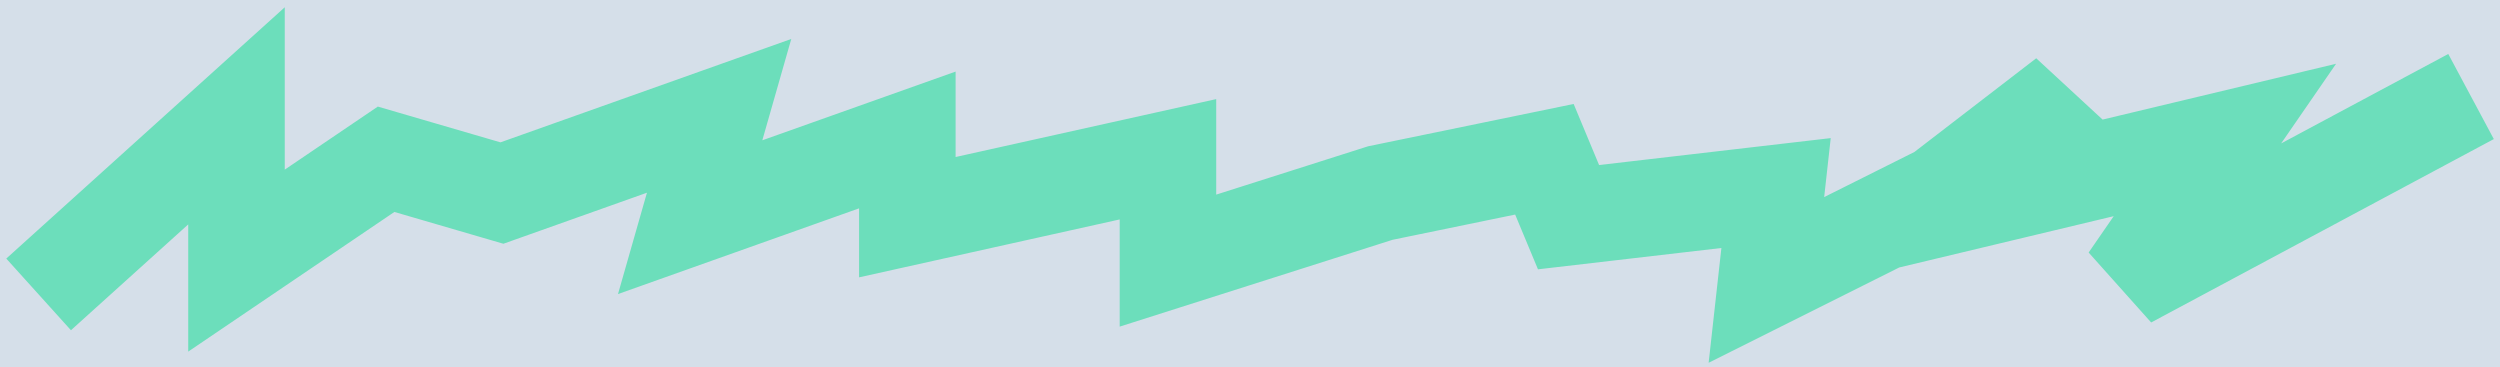
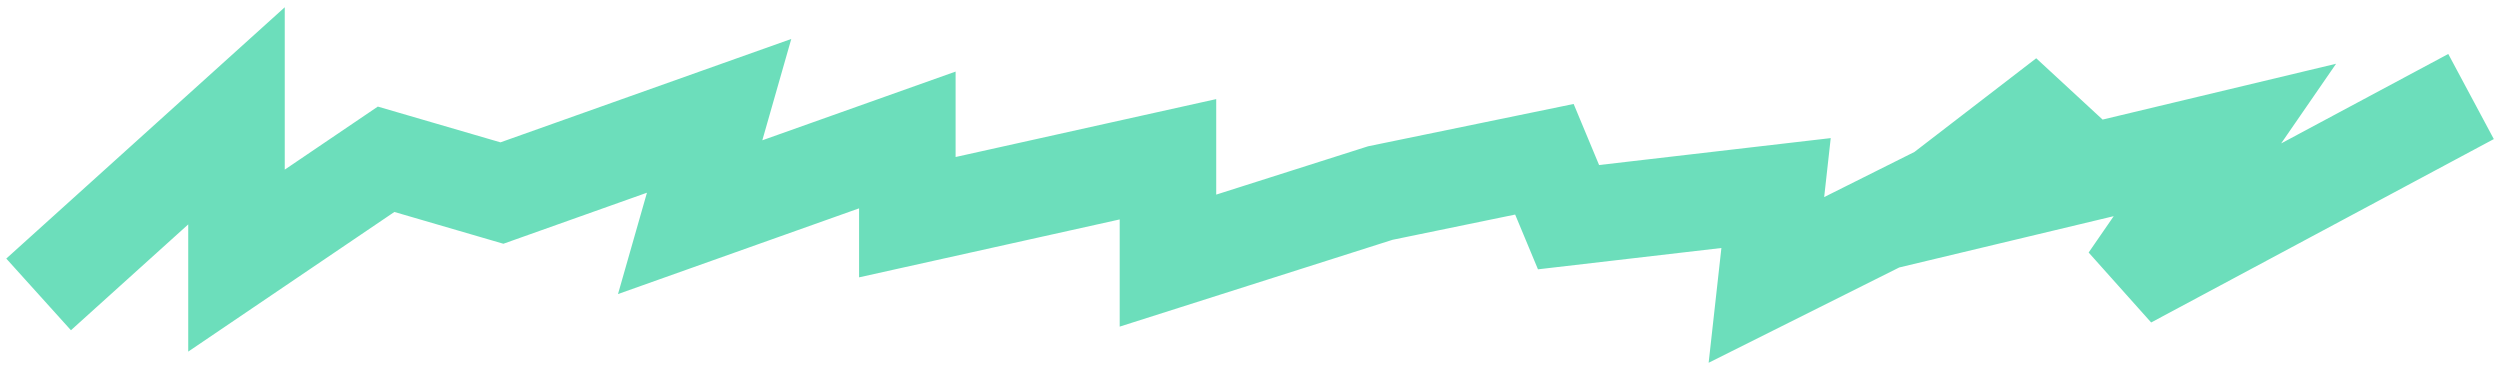
<svg xmlns="http://www.w3.org/2000/svg" width="259" height="38" viewBox="0 0 259 38" fill="none">
-   <rect width="259" height="38" fill="#1E1E1E" />
+   <rect width="259" height="38" fill="transparent" />
  <g id="main page">
-     <rect x="-424" y="-3624" width="1440" height="7020" rx="40" fill="#D5DFE9" />
+     <rect x="-424" y="-3624" width="1440" height="7020" rx="40" fill="transparent" />
    <g id="4">
-       <rect width="1440" height="900" transform="translate(-424 -470)" fill="#D5DFE9" />
+       <rect width="1440" height="900" transform="translate(-424 -470)" fill="transparent" />
      <g id="scroll 1">
-         <path id="Ð£ÑÐ»Ð¾Ð²Ð¸Ñ Ð¿ÑÐ¾ÐºÐ°ÑÐ°" d="M38.99 -47.272L20.302 -7.432C19.64 -6.045 18.936 -4.904 18.19 -4.008C17.443 -3.112 16.632 -2.408 15.758 -1.896C14.904 -1.384 13.976 -1.032 12.974 -0.84C11.992 -0.627 10.936 -0.52 9.806 -0.52C8.27 -0.52 7.15 -0.659 6.446 -0.936C5.742 -1.213 5.39 -1.619 5.39 -2.152V-7.528H7.886C8.355 -7.528 8.835 -7.571 9.326 -7.656C9.816 -7.741 10.296 -7.912 10.766 -8.168C11.256 -8.424 11.726 -8.787 12.174 -9.256C12.622 -9.725 13.038 -10.344 13.422 -11.112L15.246 -14.824L-3.314 -47.272H4.75C5.496 -47.272 6.094 -47.091 6.542 -46.728C6.99 -46.365 7.363 -45.907 7.662 -45.352L16.654 -28.392C17.144 -27.453 17.582 -26.525 17.966 -25.608C18.371 -24.691 18.723 -23.752 19.022 -22.792C19.576 -24.712 20.291 -26.579 21.166 -28.392L29.006 -45.352C29.24 -45.821 29.592 -46.259 30.062 -46.664C30.531 -47.069 31.128 -47.272 31.854 -47.272H38.99ZM60.9 -26.888C60.666 -26.589 60.431 -26.355 60.196 -26.184C59.983 -26.013 59.663 -25.928 59.236 -25.928C58.831 -25.928 58.436 -26.045 58.052 -26.28C57.668 -26.536 57.21 -26.813 56.676 -27.112C56.143 -27.432 55.503 -27.709 54.756 -27.944C54.031 -28.2 53.124 -28.328 52.036 -28.328C50.65 -28.328 49.434 -28.072 48.388 -27.56C47.343 -27.069 46.468 -26.355 45.764 -25.416C45.082 -24.477 44.57 -23.336 44.228 -21.992C43.887 -20.669 43.716 -19.165 43.716 -17.48C43.716 -15.731 43.898 -14.173 44.26 -12.808C44.644 -11.443 45.188 -10.291 45.892 -9.352C46.596 -8.435 47.45 -7.731 48.452 -7.24C49.455 -6.771 50.586 -6.536 51.844 -6.536C53.103 -6.536 54.116 -6.685 54.884 -6.984C55.674 -7.304 56.335 -7.645 56.868 -8.008C57.402 -8.392 57.86 -8.733 58.244 -9.032C58.65 -9.352 59.098 -9.512 59.588 -9.512C60.228 -9.512 60.708 -9.267 61.028 -8.776L63.3 -5.896C62.426 -4.872 61.476 -4.008 60.452 -3.304C59.428 -2.621 58.362 -2.067 57.252 -1.64C56.164 -1.235 55.034 -0.947 53.86 -0.776C52.708 -0.605 51.556 -0.52 50.404 -0.52C48.378 -0.52 46.468 -0.893 44.676 -1.64C42.884 -2.408 41.316 -3.517 39.972 -4.968C38.628 -6.419 37.562 -8.189 36.772 -10.28C36.004 -12.392 35.62 -14.792 35.62 -17.48C35.62 -19.891 35.962 -22.12 36.644 -24.168C37.348 -26.237 38.372 -28.019 39.716 -29.512C41.06 -31.027 42.724 -32.211 44.708 -33.064C46.692 -33.917 48.975 -34.344 51.556 -34.344C54.01 -34.344 56.154 -33.949 57.988 -33.16C59.844 -32.371 61.508 -31.24 62.98 -29.768L60.9 -26.888ZM99.999 -1H92.095V-27.784H84.031C83.775 -23.752 83.381 -20.275 82.847 -17.352C82.314 -14.451 81.674 -11.987 80.927 -9.96C80.202 -7.933 79.381 -6.301 78.463 -5.064C77.567 -3.848 76.607 -2.899 75.583 -2.216C74.559 -1.533 73.503 -1.085 72.415 -0.872C71.327 -0.637 70.229 -0.52 69.119 -0.52C67.946 -0.52 67.082 -0.627 66.527 -0.84C65.994 -1.032 65.727 -1.309 65.727 -1.672V-6.6H67.615C68.319 -6.6 69.023 -6.707 69.727 -6.92C70.431 -7.133 71.114 -7.571 71.775 -8.232C72.437 -8.893 73.066 -9.832 73.663 -11.048C74.261 -12.285 74.805 -13.907 75.295 -15.912C75.807 -17.939 76.255 -20.413 76.639 -23.336C77.023 -26.259 77.322 -29.757 77.535 -33.832H99.999V-1ZM123.593 -34.344C126.025 -34.344 128.233 -33.949 130.217 -33.16C132.223 -32.371 133.929 -31.251 135.337 -29.8C136.767 -28.349 137.865 -26.579 138.633 -24.488C139.401 -22.397 139.785 -20.061 139.785 -17.48C139.785 -14.877 139.401 -12.531 138.633 -10.44C137.865 -8.349 136.767 -6.568 135.337 -5.096C133.929 -3.624 132.223 -2.493 130.217 -1.704C128.233 -0.915 126.025 -0.52 123.593 -0.52C121.14 -0.52 118.911 -0.915 116.905 -1.704C114.9 -2.493 113.183 -3.624 111.753 -5.096C110.345 -6.568 109.247 -8.349 108.457 -10.44C107.689 -12.531 107.305 -14.877 107.305 -17.48C107.305 -20.061 107.689 -22.397 108.457 -24.488C109.247 -26.579 110.345 -28.349 111.753 -29.8C113.183 -31.251 114.9 -32.371 116.905 -33.16C118.911 -33.949 121.14 -34.344 123.593 -34.344ZM123.593 -6.6C126.324 -6.6 128.34 -7.517 129.641 -9.352C130.964 -11.187 131.625 -13.875 131.625 -17.416C131.625 -20.957 130.964 -23.656 129.641 -25.512C128.34 -27.368 126.324 -28.296 123.593 -28.296C120.82 -28.296 118.761 -27.357 117.417 -25.48C116.095 -23.624 115.433 -20.936 115.433 -17.416C115.433 -13.896 116.095 -11.208 117.417 -9.352C118.761 -7.517 120.82 -6.6 123.593 -6.6ZM160.503 -6.408C162.167 -6.408 163.479 -6.813 164.439 -7.624C165.421 -8.435 165.911 -9.544 165.911 -10.952C165.911 -11.549 165.826 -12.104 165.655 -12.616C165.506 -13.149 165.229 -13.608 164.823 -13.992C164.418 -14.376 163.863 -14.675 163.159 -14.888C162.477 -15.101 161.602 -15.208 160.535 -15.208H154.615V-6.408H160.503ZM154.615 -28.68V-20.072H159.799C160.567 -20.072 161.271 -20.179 161.911 -20.392C162.551 -20.627 163.106 -20.947 163.575 -21.352C164.045 -21.779 164.407 -22.269 164.663 -22.824C164.919 -23.4 165.047 -24.029 165.047 -24.712C165.047 -25.203 164.962 -25.683 164.791 -26.152C164.621 -26.643 164.333 -27.069 163.927 -27.432C163.522 -27.816 162.978 -28.115 162.295 -28.328C161.634 -28.563 160.802 -28.68 159.799 -28.68H154.615ZM160.023 -33.832C162.093 -33.832 163.874 -33.629 165.367 -33.224C166.882 -32.819 168.13 -32.264 169.111 -31.56C170.093 -30.856 170.818 -30.013 171.287 -29.032C171.757 -28.072 171.991 -27.027 171.991 -25.896C171.991 -25.192 171.895 -24.456 171.703 -23.688C171.533 -22.941 171.213 -22.216 170.743 -21.512C170.295 -20.808 169.677 -20.168 168.887 -19.592C168.098 -19.016 167.095 -18.568 165.879 -18.248C166.967 -18.013 167.959 -17.683 168.855 -17.256C169.751 -16.851 170.519 -16.328 171.159 -15.688C171.799 -15.069 172.29 -14.333 172.631 -13.48C172.994 -12.648 173.175 -11.709 173.175 -10.664C173.175 -9 172.823 -7.56 172.119 -6.344C171.437 -5.128 170.509 -4.125 169.335 -3.336C168.183 -2.547 166.839 -1.96 165.303 -1.576C163.789 -1.192 162.199 -1 160.535 -1H147.095V-33.832H160.023ZM210.067 -33.832V-1H202.163V-20.168C202.163 -20.659 202.184 -21.192 202.227 -21.768C202.291 -22.365 202.365 -22.963 202.451 -23.56C202.024 -22.579 201.555 -21.715 201.043 -20.968C201 -20.925 200.787 -20.627 200.403 -20.072C200.019 -19.539 199.517 -18.845 198.899 -17.992C198.301 -17.139 197.619 -16.168 196.851 -15.08C196.083 -14.013 195.304 -12.925 194.515 -11.816C192.659 -9.192 190.557 -6.227 188.211 -2.92C187.912 -2.472 187.517 -2.035 187.027 -1.608C186.557 -1.181 186.013 -0.968 185.395 -0.968H180.563V-33.8H188.467V-14.632C188.467 -14.141 188.435 -13.597 188.371 -13C188.328 -12.424 188.264 -11.837 188.179 -11.24C188.648 -12.285 189.117 -13.149 189.587 -13.832C189.608 -13.875 189.811 -14.163 190.195 -14.696C190.579 -15.229 191.069 -15.923 191.667 -16.776C192.285 -17.629 192.979 -18.589 193.747 -19.656C194.515 -20.744 195.293 -21.853 196.083 -22.984C197.939 -25.608 200.051 -28.573 202.419 -31.88C202.717 -32.349 203.112 -32.787 203.603 -33.192C204.093 -33.619 204.648 -33.832 205.267 -33.832H210.067ZM236.275 -19.048V-28.68H231.987C230.985 -28.68 230.153 -28.531 229.491 -28.232C228.83 -27.955 228.286 -27.581 227.859 -27.112C227.454 -26.664 227.166 -26.152 226.995 -25.576C226.825 -25 226.739 -24.435 226.739 -23.88C226.739 -22.365 227.241 -21.181 228.243 -20.328C229.267 -19.475 230.633 -19.048 232.339 -19.048H236.275ZM243.795 -33.832V-1H236.275V-14.184H234.899C234.259 -14.184 233.726 -14.12 233.299 -13.992C232.894 -13.885 232.542 -13.725 232.243 -13.512C231.966 -13.32 231.721 -13.075 231.507 -12.776C231.315 -12.477 231.113 -12.147 230.899 -11.784L225.651 -3.72C225.395 -3.272 225.118 -2.877 224.819 -2.536C224.542 -2.195 224.211 -1.907 223.827 -1.672C223.465 -1.459 223.027 -1.288 222.515 -1.16C222.025 -1.053 221.427 -1 220.723 -1H215.251L223.539 -12.584C223.987 -13.395 224.51 -14.045 225.107 -14.536C225.705 -15.027 226.409 -15.421 227.219 -15.72C225.683 -15.997 224.371 -16.424 223.283 -17C222.217 -17.597 221.353 -18.28 220.691 -19.048C220.03 -19.837 219.55 -20.68 219.251 -21.576C218.953 -22.472 218.803 -23.357 218.803 -24.232C218.803 -25.448 219.038 -26.632 219.507 -27.784C219.998 -28.936 220.766 -29.96 221.811 -30.856C222.857 -31.752 224.201 -32.467 225.843 -33C227.486 -33.555 229.459 -33.832 231.763 -33.832H243.795ZM298.386 -1H290.482V-27.976H277.682V-1H269.778V-33.832H298.386V-1ZM315.399 -9.512C316.295 -8.424 317.266 -7.656 318.311 -7.208C319.378 -6.76 320.53 -6.536 321.767 -6.536C322.962 -6.536 324.039 -6.76 324.999 -7.208C325.959 -7.656 326.77 -8.339 327.431 -9.256C328.114 -10.173 328.637 -11.325 328.999 -12.712C329.362 -14.12 329.543 -15.773 329.543 -17.672C329.543 -19.592 329.383 -21.213 329.063 -22.536C328.765 -23.88 328.327 -24.968 327.751 -25.8C327.175 -26.632 326.471 -27.24 325.639 -27.624C324.829 -28.008 323.901 -28.2 322.855 -28.2C321.213 -28.2 319.815 -27.848 318.663 -27.144C317.511 -26.461 316.423 -25.491 315.399 -24.232V-9.512ZM314.983 -29.352C316.327 -30.867 317.853 -32.093 319.559 -33.032C321.266 -33.971 323.271 -34.44 325.575 -34.44C327.367 -34.44 328.999 -34.067 330.471 -33.32C331.965 -32.573 333.245 -31.485 334.311 -30.056C335.399 -28.648 336.231 -26.899 336.807 -24.808C337.405 -22.739 337.703 -20.36 337.703 -17.672C337.703 -15.219 337.373 -12.947 336.711 -10.856C336.05 -8.765 335.101 -6.952 333.863 -5.416C332.647 -3.88 331.165 -2.675 329.415 -1.8C327.687 -0.947 325.746 -0.52 323.591 -0.52C321.757 -0.52 320.189 -0.797 318.887 -1.352C317.586 -1.928 316.423 -2.717 315.399 -3.72V9.72H307.495V-33.832H312.327C313.351 -33.832 314.023 -33.352 314.343 -32.392L314.983 -29.352ZM359.616 -34.344C362.048 -34.344 364.256 -33.949 366.24 -33.16C368.245 -32.371 369.952 -31.251 371.36 -29.8C372.789 -28.349 373.888 -26.579 374.656 -24.488C375.424 -22.397 375.808 -20.061 375.808 -17.48C375.808 -14.877 375.424 -12.531 374.656 -10.44C373.888 -8.349 372.789 -6.568 371.36 -5.096C369.952 -3.624 368.245 -2.493 366.24 -1.704C364.256 -0.915 362.048 -0.52 359.616 -0.52C357.162 -0.52 354.933 -0.915 352.928 -1.704C350.922 -2.493 349.205 -3.624 347.776 -5.096C346.368 -6.568 345.269 -8.349 344.48 -10.44C343.712 -12.531 343.328 -14.877 343.328 -17.48C343.328 -20.061 343.712 -22.397 344.48 -24.488C345.269 -26.579 346.368 -28.349 347.776 -29.8C349.205 -31.251 350.922 -32.371 352.928 -33.16C354.933 -33.949 357.162 -34.344 359.616 -34.344ZM359.616 -6.6C362.346 -6.6 364.362 -7.517 365.664 -9.352C366.986 -11.187 367.648 -13.875 367.648 -17.416C367.648 -20.957 366.986 -23.656 365.664 -25.512C364.362 -27.368 362.346 -28.296 359.616 -28.296C356.842 -28.296 354.784 -27.357 353.44 -25.48C352.117 -23.624 351.456 -20.936 351.456 -17.416C351.456 -13.896 352.117 -11.208 353.44 -9.352C354.784 -7.517 356.842 -6.6 359.616 -6.6ZM402.734 -31.752C403.118 -32.371 403.64 -32.872 404.302 -33.256C404.963 -33.64 405.667 -33.832 406.414 -33.832H412.622L404.974 -21.64C404.44 -20.787 403.896 -20.093 403.342 -19.56C402.787 -19.048 402.115 -18.643 401.326 -18.344C402.392 -18.024 403.267 -17.544 403.95 -16.904C404.632 -16.285 405.251 -15.496 405.806 -14.536L413.486 -1H408.014C406.627 -1 405.55 -1.235 404.782 -1.704C404.014 -2.173 403.363 -2.845 402.83 -3.72L397.998 -12.808C397.571 -13.597 397.016 -14.184 396.334 -14.568C395.672 -14.952 394.894 -15.144 393.998 -15.144H391.022V-1H383.118V-33.832H391.022V-20.296H393.582C394.478 -20.296 395.192 -20.456 395.726 -20.776C396.28 -21.117 396.75 -21.629 397.134 -22.312L402.734 -31.752ZM436.492 -15.016C434.209 -14.909 432.289 -14.707 430.732 -14.408C429.174 -14.131 427.926 -13.768 426.988 -13.32C426.049 -12.872 425.377 -12.349 424.972 -11.752C424.566 -11.155 424.364 -10.504 424.364 -9.8C424.364 -8.413 424.769 -7.421 425.58 -6.824C426.412 -6.227 427.489 -5.928 428.812 -5.928C430.433 -5.928 431.83 -6.216 433.004 -6.792C434.198 -7.389 435.361 -8.285 436.492 -9.48V-15.016ZM418.38 -29.256C422.156 -32.712 426.7 -34.44 432.012 -34.44C433.932 -34.44 435.649 -34.12 437.164 -33.48C438.678 -32.861 439.958 -31.987 441.004 -30.856C442.049 -29.747 442.838 -28.413 443.372 -26.856C443.926 -25.299 444.204 -23.592 444.204 -21.736V-1H440.62C439.873 -1 439.297 -1.107 438.892 -1.32C438.486 -1.555 438.166 -2.013 437.932 -2.696L437.228 -5.064C436.396 -4.317 435.585 -3.656 434.796 -3.08C434.006 -2.525 433.185 -2.056 432.332 -1.672C431.478 -1.288 430.561 -1 429.58 -0.808C428.62 -0.595 427.553 -0.488 426.38 -0.488C424.993 -0.488 423.713 -0.669 422.54 -1.032C421.366 -1.416 420.353 -1.981 419.5 -2.728C418.646 -3.475 417.985 -4.403 417.516 -5.512C417.046 -6.621 416.812 -7.912 416.812 -9.384C416.812 -10.216 416.95 -11.037 417.228 -11.848C417.505 -12.68 417.953 -13.469 418.572 -14.216C419.212 -14.963 420.033 -15.667 421.036 -16.328C422.038 -16.989 423.265 -17.565 424.716 -18.056C426.188 -18.547 427.894 -18.941 429.836 -19.24C431.777 -19.56 433.996 -19.752 436.492 -19.816V-21.736C436.492 -23.933 436.022 -25.555 435.084 -26.6C434.145 -27.667 432.79 -28.2 431.02 -28.2C429.74 -28.2 428.673 -28.051 427.82 -27.752C426.988 -27.453 426.252 -27.112 425.612 -26.728C424.972 -26.365 424.385 -26.035 423.852 -25.736C423.34 -25.437 422.764 -25.288 422.124 -25.288C421.569 -25.288 421.1 -25.427 420.716 -25.704C420.332 -26.003 420.022 -26.344 419.788 -26.728L418.38 -29.256ZM480.525 -27.976H468.813V-1H460.909V-27.976H449.229V-33.832H480.525V-27.976ZM503.614 -15.016C501.332 -14.909 499.412 -14.707 497.854 -14.408C496.297 -14.131 495.049 -13.768 494.11 -13.32C493.172 -12.872 492.5 -12.349 492.094 -11.752C491.689 -11.155 491.486 -10.504 491.486 -9.8C491.486 -8.413 491.892 -7.421 492.702 -6.824C493.534 -6.227 494.612 -5.928 495.934 -5.928C497.556 -5.928 498.953 -6.216 500.126 -6.792C501.321 -7.389 502.484 -8.285 503.614 -9.48V-15.016ZM485.502 -29.256C489.278 -32.712 493.822 -34.44 499.134 -34.44C501.054 -34.44 502.772 -34.12 504.286 -33.48C505.801 -32.861 507.081 -31.987 508.126 -30.856C509.172 -29.747 509.961 -28.413 510.494 -26.856C511.049 -25.299 511.326 -23.592 511.326 -21.736V-1H507.742C506.996 -1 506.42 -1.107 506.014 -1.32C505.609 -1.555 505.289 -2.013 505.054 -2.696L504.35 -5.064C503.518 -4.317 502.708 -3.656 501.918 -3.08C501.129 -2.525 500.308 -2.056 499.454 -1.672C498.601 -1.288 497.684 -1 496.702 -0.808C495.742 -0.595 494.676 -0.488 493.502 -0.488C492.116 -0.488 490.836 -0.669 489.662 -1.032C488.489 -1.416 487.476 -1.981 486.622 -2.728C485.769 -3.475 485.108 -4.403 484.638 -5.512C484.169 -6.621 483.934 -7.912 483.934 -9.384C483.934 -10.216 484.073 -11.037 484.35 -11.848C484.628 -12.68 485.076 -13.469 485.694 -14.216C486.334 -14.963 487.156 -15.667 488.158 -16.328C489.161 -16.989 490.388 -17.565 491.838 -18.056C493.31 -18.547 495.017 -18.941 496.958 -19.24C498.9 -19.56 501.118 -19.752 503.614 -19.816V-21.736C503.614 -23.933 503.145 -25.555 502.206 -26.6C501.268 -27.667 499.913 -28.2 498.142 -28.2C496.862 -28.2 495.796 -28.051 494.942 -27.752C494.11 -27.453 493.374 -27.112 492.734 -26.728C492.094 -26.365 491.508 -26.035 490.974 -25.736C490.462 -25.437 489.886 -25.288 489.246 -25.288C488.692 -25.288 488.222 -25.427 487.838 -25.704C487.454 -26.003 487.145 -26.344 486.91 -26.728L485.502 -29.256Z" fill="#0B0D0F" />
+         <path id="Ð£ÑÐ»Ð¾Ð²Ð¸Ñ Ð¿Ñ€Ð¾ÐºÐ°Ñ‚Ð°" d="M38.99 -47.272L20.302 -7.432C19.64 -6.045 18.936 -4.904 18.19 -4.008C17.443 -3.112 16.632 -2.408 15.758 -1.896C14.904 -1.384 13.976 -1.032 12.974 -0.84C11.992 -0.627 10.936 -0.52 9.806 -0.52C8.27 -0.52 7.15 -0.659 6.446 -0.936C5.742 -1.213 5.39 -1.619 5.39 -2.152V-7.528H7.886C8.355 -7.528 8.835 -7.571 9.326 -7.656C9.816 -7.741 10.296 -7.912 10.766 -8.168C11.256 -8.424 11.726 -8.787 12.174 -9.256C12.622 -9.725 13.038 -10.344 13.422 -11.112L15.246 -14.824L-3.314 -47.272H4.75C5.496 -47.272 6.094 -47.091 6.542 -46.728C6.99 -46.365 7.363 -45.907 7.662 -45.352L16.654 -28.392C17.144 -27.453 17.582 -26.525 17.966 -25.608C18.371 -24.691 18.723 -23.752 19.022 -22.792C19.576 -24.712 20.291 -26.579 21.166 -28.392L29.006 -45.352C29.24 -45.821 29.592 -46.259 30.062 -46.664C30.531 -47.069 31.128 -47.272 31.854 -47.272H38.99ZM60.9 -26.888C60.666 -26.589 60.431 -26.355 60.196 -26.184C59.983 -26.013 59.663 -25.928 59.236 -25.928C58.831 -25.928 58.436 -26.045 58.052 -26.28C57.668 -26.536 57.21 -26.813 56.676 -27.112C56.143 -27.432 55.503 -27.709 54.756 -27.944C54.031 -28.2 53.124 -28.328 52.036 -28.328C50.65 -28.328 49.434 -28.072 48.388 -27.56C47.343 -27.069 46.468 -26.355 45.764 -25.416C45.082 -24.477 44.57 -23.336 44.228 -21.992C43.887 -20.669 43.716 -19.165 43.716 -17.48C43.716 -15.731 43.898 -14.173 44.26 -12.808C44.644 -11.443 45.188 -10.291 45.892 -9.352C46.596 -8.435 47.45 -7.731 48.452 -7.24C49.455 -6.771 50.586 -6.536 51.844 -6.536C53.103 -6.536 54.116 -6.685 54.884 -6.984C55.674 -7.304 56.335 -7.645 56.868 -8.008C57.402 -8.392 57.86 -8.733 58.244 -9.032C58.65 -9.352 59.098 -9.512 59.588 -9.512C60.228 -9.512 60.708 -9.267 61.028 -8.776L63.3 -5.896C62.426 -4.872 61.476 -4.008 60.452 -3.304C59.428 -2.621 58.362 -2.067 57.252 -1.64C56.164 -1.235 55.034 -0.947 53.86 -0.776C52.708 -0.605 51.556 -0.52 50.404 -0.52C48.378 -0.52 46.468 -0.893 44.676 -1.64C42.884 -2.408 41.316 -3.517 39.972 -4.968C38.628 -6.419 37.562 -8.189 36.772 -10.28C36.004 -12.392 35.62 -14.792 35.62 -17.48C35.62 -19.891 35.962 -22.12 36.644 -24.168C37.348 -26.237 38.372 -28.019 39.716 -29.512C41.06 -31.027 42.724 -32.211 44.708 -33.064C46.692 -33.917 48.975 -34.344 51.556 -34.344C54.01 -34.344 56.154 -33.949 57.988 -33.16C59.844 -32.371 61.508 -31.24 62.98 -29.768L60.9 -26.888ZM99.999 -1H92.095V-27.784H84.031C83.775 -23.752 83.381 -20.275 82.847 -17.352C82.314 -14.451 81.674 -11.987 80.927 -9.96C80.202 -7.933 79.381 -6.301 78.463 -5.064C77.567 -3.848 76.607 -2.899 75.583 -2.216C74.559 -1.533 73.503 -1.085 72.415 -0.872C71.327 -0.637 70.229 -0.52 69.119 -0.52C67.946 -0.52 67.082 -0.627 66.527 -0.84C65.994 -1.032 65.727 -1.309 65.727 -1.672V-6.6H67.615C68.319 -6.6 69.023 -6.707 69.727 -6.92C70.431 -7.133 71.114 -7.571 71.775 -8.232C72.437 -8.893 73.066 -9.832 73.663 -11.048C74.261 -12.285 74.805 -13.907 75.295 -15.912C75.807 -17.939 76.255 -20.413 76.639 -23.336C77.023 -26.259 77.322 -29.757 77.535 -33.832H99.999V-1ZM123.593 -34.344C126.025 -34.344 128.233 -33.949 130.217 -33.16C132.223 -32.371 133.929 -31.251 135.337 -29.8C136.767 -28.349 137.865 -26.579 138.633 -24.488C139.401 -22.397 139.785 -20.061 139.785 -17.48C139.785 -14.877 139.401 -12.531 138.633 -10.44C137.865 -8.349 136.767 -6.568 135.337 -5.096C133.929 -3.624 132.223 -2.493 130.217 -1.704C128.233 -0.915 126.025 -0.52 123.593 -0.52C121.14 -0.52 118.911 -0.915 116.905 -1.704C114.9 -2.493 113.183 -3.624 111.753 -5.096C110.345 -6.568 109.247 -8.349 108.457 -10.44C107.689 -12.531 107.305 -14.877 107.305 -17.48C107.305 -20.061 107.689 -22.397 108.457 -24.488C109.247 -26.579 110.345 -28.349 111.753 -29.8C113.183 -31.251 114.9 -32.371 116.905 -33.16C118.911 -33.949 121.14 -34.344 123.593 -34.344ZM123.593 -6.6C126.324 -6.6 128.34 -7.517 129.641 -9.352C130.964 -11.187 131.625 -13.875 131.625 -17.416C131.625 -20.957 130.964 -23.656 129.641 -25.512C128.34 -27.368 126.324 -28.296 123.593 -28.296C120.82 -28.296 118.761 -27.357 117.417 -25.48C116.095 -23.624 115.433 -20.936 115.433 -17.416C115.433 -13.896 116.095 -11.208 117.417 -9.352C118.761 -7.517 120.82 -6.6 123.593 -6.6ZM160.503 -6.408C162.167 -6.408 163.479 -6.813 164.439 -7.624C165.421 -8.435 165.911 -9.544 165.911 -10.952C165.911 -11.549 165.826 -12.104 165.655 -12.616C165.506 -13.149 165.229 -13.608 164.823 -13.992C164.418 -14.376 163.863 -14.675 163.159 -14.888C162.477 -15.101 161.602 -15.208 160.535 -15.208H154.615V-6.408H160.503ZM154.615 -28.68V-20.072H159.799C160.567 -20.072 161.271 -20.179 161.911 -20.392C162.551 -20.627 163.106 -20.947 163.575 -21.352C164.045 -21.779 164.407 -22.269 164.663 -22.824C164.919 -23.4 165.047 -24.029 165.047 -24.712C165.047 -25.203 164.962 -25.683 164.791 -26.152C164.621 -26.643 164.333 -27.069 163.927 -27.432C163.522 -27.816 162.978 -28.115 162.295 -28.328C161.634 -28.563 160.802 -28.68 159.799 -28.68H154.615ZM160.023 -33.832C162.093 -33.832 163.874 -33.629 165.367 -33.224C166.882 -32.819 168.13 -32.264 169.111 -31.56C170.093 -30.856 170.818 -30.013 171.287 -29.032C171.757 -28.072 171.991 -27.027 171.991 -25.896C171.991 -25.192 171.895 -24.456 171.703 -23.688C171.533 -22.941 171.213 -22.216 170.743 -21.512C170.295 -20.808 169.677 -20.168 168.887 -19.592C168.098 -19.016 167.095 -18.568 165.879 -18.248C166.967 -18.013 167.959 -17.683 168.855 -17.256C169.751 -16.851 170.519 -16.328 171.159 -15.688C171.799 -15.069 172.29 -14.333 172.631 -13.48C172.994 -12.648 173.175 -11.709 173.175 -10.664C173.175 -9 172.823 -7.56 172.119 -6.344C171.437 -5.128 170.509 -4.125 169.335 -3.336C168.183 -2.547 166.839 -1.96 165.303 -1.576C163.789 -1.192 162.199 -1 160.535 -1H147.095V-33.832H160.023ZM210.067 -33.832V-1H202.163V-20.168C202.163 -20.659 202.184 -21.192 202.227 -21.768C202.291 -22.365 202.365 -22.963 202.451 -23.56C202.024 -22.579 201.555 -21.715 201.043 -20.968C201 -20.925 200.787 -20.627 200.403 -20.072C200.019 -19.539 199.517 -18.845 198.899 -17.992C198.301 -17.139 197.619 -16.168 196.851 -15.08C196.083 -14.013 195.304 -12.925 194.515 -11.816C192.659 -9.192 190.557 -6.227 188.211 -2.92C187.912 -2.472 187.517 -2.035 187.027 -1.608C186.557 -1.181 186.013 -0.968 185.395 -0.968H180.563V-33.8H188.467V-14.632C188.467 -14.141 188.435 -13.597 188.371 -13C188.328 -12.424 188.264 -11.837 188.179 -11.24C188.648 -12.285 189.117 -13.149 189.587 -13.832C189.608 -13.875 189.811 -14.163 190.195 -14.696C190.579 -15.229 191.069 -15.923 191.667 -16.776C192.285 -17.629 192.979 -18.589 193.747 -19.656C194.515 -20.744 195.293 -21.853 196.083 -22.984C197.939 -25.608 200.051 -28.573 202.419 -31.88C202.717 -32.349 203.112 -32.787 203.603 -33.192C204.093 -33.619 204.648 -33.832 205.267 -33.832H210.067ZM236.275 -19.048V-28.68H231.987C230.985 -28.68 230.153 -28.531 229.491 -28.232C228.83 -27.955 228.286 -27.581 227.859 -27.112C227.454 -26.664 227.166 -26.152 226.995 -25.576C226.825 -25 226.739 -24.435 226.739 -23.88C226.739 -22.365 227.241 -21.181 228.243 -20.328C229.267 -19.475 230.633 -19.048 232.339 -19.048H236.275ZM243.795 -33.832V-1H236.275V-14.184H234.899C234.259 -14.184 233.726 -14.12 233.299 -13.992C232.894 -13.885 232.542 -13.725 232.243 -13.512C231.966 -13.32 231.721 -13.075 231.507 -12.776C231.315 -12.477 231.113 -12.147 230.899 -11.784L225.651 -3.72C225.395 -3.272 225.118 -2.877 224.819 -2.536C224.542 -2.195 224.211 -1.907 223.827 -1.672C223.465 -1.459 223.027 -1.288 222.515 -1.16C222.025 -1.053 221.427 -1 220.723 -1H215.251L223.539 -12.584C223.987 -13.395 224.51 -14.045 225.107 -14.536C225.705 -15.027 226.409 -15.421 227.219 -15.72C225.683 -15.997 224.371 -16.424 223.283 -17C222.217 -17.597 221.353 -18.28 220.691 -19.048C220.03 -19.837 219.55 -20.68 219.251 -21.576C218.953 -22.472 218.803 -23.357 218.803 -24.232C218.803 -25.448 219.038 -26.632 219.507 -27.784C219.998 -28.936 220.766 -29.96 221.811 -30.856C222.857 -31.752 224.201 -32.467 225.843 -33C227.486 -33.555 229.459 -33.832 231.763 -33.832H243.795ZM298.386 -1H290.482V-27.976H277.682V-1H269.778V-33.832H298.386V-1ZM315.399 -9.512C316.295 -8.424 317.266 -7.656 318.311 -7.208C319.378 -6.76 320.53 -6.536 321.767 -6.536C322.962 -6.536 324.039 -6.76 324.999 -7.208C325.959 -7.656 326.77 -8.339 327.431 -9.256C328.114 -10.173 328.637 -11.325 328.999 -12.712C329.362 -14.12 329.543 -15.773 329.543 -17.672C329.543 -19.592 329.383 -21.213 329.063 -22.536C328.765 -23.88 328.327 -24.968 327.751 -25.8C327.175 -26.632 326.471 -27.24 325.639 -27.624C324.829 -28.008 323.901 -28.2 322.855 -28.2C321.213 -28.2 319.815 -27.848 318.663 -27.144C317.511 -26.461 316.423 -25.491 315.399 -24.232V-9.512ZM314.983 -29.352C316.327 -30.867 317.853 -32.093 319.559 -33.032C321.266 -33.971 323.271 -34.44 325.575 -34.44C327.367 -34.44 328.999 -34.067 330.471 -33.32C331.965 -32.573 333.245 -31.485 334.311 -30.056C335.399 -28.648 336.231 -26.899 336.807 -24.808C337.405 -22.739 337.703 -20.36 337.703 -17.672C337.703 -15.219 337.373 -12.947 336.711 -10.856C336.05 -8.765 335.101 -6.952 333.863 -5.416C332.647 -3.88 331.165 -2.675 329.415 -1.8C327.687 -0.947 325.746 -0.52 323.591 -0.52C321.757 -0.52 320.189 -0.797 318.887 -1.352C317.586 -1.928 316.423 -2.717 315.399 -3.72V9.72H307.495V-33.832H312.327C313.351 -33.832 314.023 -33.352 314.343 -32.392L314.983 -29.352ZM359.616 -34.344C362.048 -34.344 364.256 -33.949 366.24 -33.16C368.245 -32.371 369.952 -31.251 371.36 -29.8C372.789 -28.349 373.888 -26.579 374.656 -24.488C375.424 -22.397 375.808 -20.061 375.808 -17.48C375.808 -14.877 375.424 -12.531 374.656 -10.44C373.888 -8.349 372.789 -6.568 371.36 -5.096C369.952 -3.624 368.245 -2.493 366.24 -1.704C364.256 -0.915 362.048 -0.52 359.616 -0.52C357.162 -0.52 354.933 -0.915 352.928 -1.704C350.922 -2.493 349.205 -3.624 347.776 -5.096C346.368 -6.568 345.269 -8.349 344.48 -10.44C343.712 -12.531 343.328 -14.877 343.328 -17.48C343.328 -20.061 343.712 -22.397 344.48 -24.488C345.269 -26.579 346.368 -28.349 347.776 -29.8C349.205 -31.251 350.922 -32.371 352.928 -33.16C354.933 -33.949 357.162 -34.344 359.616 -34.344ZM359.616 -6.6C362.346 -6.6 364.362 -7.517 365.664 -9.352C366.986 -11.187 367.648 -13.875 367.648 -17.416C367.648 -20.957 366.986 -23.656 365.664 -25.512C364.362 -27.368 362.346 -28.296 359.616 -28.296C356.842 -28.296 354.784 -27.357 353.44 -25.48C352.117 -23.624 351.456 -20.936 351.456 -17.416C351.456 -13.896 352.117 -11.208 353.44 -9.352C354.784 -7.517 356.842 -6.6 359.616 -6.6ZM402.734 -31.752C403.118 -32.371 403.64 -32.872 404.302 -33.256C404.963 -33.64 405.667 -33.832 406.414 -33.832H412.622L404.974 -21.64C404.44 -20.787 403.896 -20.093 403.342 -19.56C402.787 -19.048 402.115 -18.643 401.326 -18.344C402.392 -18.024 403.267 -17.544 403.95 -16.904C404.632 -16.285 405.251 -15.496 405.806 -14.536L413.486 -1H408.014C406.627 -1 405.55 -1.235 404.782 -1.704C404.014 -2.173 403.363 -2.845 402.83 -3.72L397.998 -12.808C397.571 -13.597 397.016 -14.184 396.334 -14.568C395.672 -14.952 394.894 -15.144 393.998 -15.144H391.022V-1H383.118V-33.832H391.022V-20.296H393.582C394.478 -20.296 395.192 -20.456 395.726 -20.776C396.28 -21.117 396.75 -21.629 397.134 -22.312L402.734 -31.752ZM436.492 -15.016C434.209 -14.909 432.289 -14.707 430.732 -14.408C429.174 -14.131 427.926 -13.768 426.988 -13.32C426.049 -12.872 425.377 -12.349 424.972 -11.752C424.566 -11.155 424.364 -10.504 424.364 -9.8C424.364 -8.413 424.769 -7.421 425.58 -6.824C426.412 -6.227 427.489 -5.928 428.812 -5.928C430.433 -5.928 431.83 -6.216 433.004 -6.792C434.198 -7.389 435.361 -8.285 436.492 -9.48V-15.016ZM418.38 -29.256C422.156 -32.712 426.7 -34.44 432.012 -34.44C433.932 -34.44 435.649 -34.12 437.164 -33.48C438.678 -32.861 439.958 -31.987 441.004 -30.856C442.049 -29.747 442.838 -28.413 443.372 -26.856C443.926 -25.299 444.204 -23.592 444.204 -21.736V-1H440.62C439.873 -1 439.297 -1.107 438.892 -1.32C438.486 -1.555 438.166 -2.013 437.932 -2.696L437.228 -5.064C436.396 -4.317 435.585 -3.656 434.796 -3.08C434.006 -2.525 433.185 -2.056 432.332 -1.672C431.478 -1.288 430.561 -1 429.58 -0.808C428.62 -0.595 427.553 -0.488 426.38 -0.488C424.993 -0.488 423.713 -0.669 422.54 -1.032C421.366 -1.416 420.353 -1.981 419.5 -2.728C418.646 -3.475 417.985 -4.403 417.516 -5.512C417.046 -6.621 416.812 -7.912 416.812 -9.384C416.812 -10.216 416.95 -11.037 417.228 -11.848C417.505 -12.68 417.953 -13.469 418.572 -14.216C419.212 -14.963 420.033 -15.667 421.036 -16.328C422.038 -16.989 423.265 -17.565 424.716 -18.056C426.188 -18.547 427.894 -18.941 429.836 -19.24C431.777 -19.56 433.996 -19.752 436.492 -19.816V-21.736C436.492 -23.933 436.022 -25.555 435.084 -26.6C434.145 -27.667 432.79 -28.2 431.02 -28.2C429.74 -28.2 428.673 -28.051 427.82 -27.752C426.988 -27.453 426.252 -27.112 425.612 -26.728C424.972 -26.365 424.385 -26.035 423.852 -25.736C423.34 -25.437 422.764 -25.288 422.124 -25.288C421.569 -25.288 421.1 -25.427 420.716 -25.704C420.332 -26.003 420.022 -26.344 419.788 -26.728L418.38 -29.256ZM480.525 -27.976H468.813V-1H460.909V-27.976H449.229V-33.832H480.525V-27.976ZM503.614 -15.016C501.332 -14.909 499.412 -14.707 497.854 -14.408C496.297 -14.131 495.049 -13.768 494.11 -13.32C493.172 -12.872 492.5 -12.349 492.094 -11.752C491.689 -11.155 491.486 -10.504 491.486 -9.8C491.486 -8.413 491.892 -7.421 492.702 -6.824C493.534 -6.227 494.612 -5.928 495.934 -5.928C497.556 -5.928 498.953 -6.216 500.126 -6.792C501.321 -7.389 502.484 -8.285 503.614 -9.48V-15.016ZM485.502 -29.256C489.278 -32.712 493.822 -34.44 499.134 -34.44C501.054 -34.44 502.772 -34.12 504.286 -33.48C505.801 -32.861 507.081 -31.987 508.126 -30.856C509.172 -29.747 509.961 -28.413 510.494 -26.856C511.049 -25.299 511.326 -23.592 511.326 -21.736V-1H507.742C506.996 -1 506.42 -1.107 506.014 -1.32C505.609 -1.555 505.289 -2.013 505.054 -2.696L504.35 -5.064C503.518 -4.317 502.708 -3.656 501.918 -3.08C501.129 -2.525 500.308 -2.056 499.454 -1.672C498.601 -1.288 497.684 -1 496.702 -0.808C495.742 -0.595 494.676 -0.488 493.502 -0.488C492.116 -0.488 490.836 -0.669 489.662 -1.032C488.489 -1.416 487.476 -1.981 486.622 -2.728C485.769 -3.475 485.108 -4.403 484.638 -5.512C484.169 -6.621 483.934 -7.912 483.934 -9.384C483.934 -10.216 484.073 -11.037 484.35 -11.848C484.628 -12.68 485.076 -13.469 485.694 -14.216C486.334 -14.963 487.156 -15.667 488.158 -16.328C489.161 -16.989 490.388 -17.565 491.838 -18.056C493.31 -18.547 495.017 -18.941 496.958 -19.24C498.9 -19.56 501.118 -19.752 503.614 -19.816V-21.736C503.614 -23.933 503.145 -25.555 502.206 -26.6C501.268 -27.667 499.913 -28.2 498.142 -28.2C496.862 -28.2 495.796 -28.051 494.942 -27.752C494.11 -27.453 493.374 -27.112 492.734 -26.728C492.094 -26.365 491.508 -26.035 490.974 -25.736C490.462 -25.437 489.886 -25.288 489.246 -25.288C488.692 -25.288 488.222 -25.427 487.838 -25.704C487.454 -26.003 487.145 -26.344 486.91 -26.728L485.502 -29.256Z" fill="transparent" />
        <g id="ill_stripe">
          <path id="ill_stripe_2" d="M4 30.5L24.5 12V27L40 16.5L52 20L74.5 12L71.5 22.5L94 14.5V22.5L121 16.5V27L143 20L160 16.5L162.5 22.5L184 20L183 29L201 20L214 10L207.5 20L230.5 14.5L220.5 29L256 10" stroke="#6CDEBB" stroke-width="10" />
        </g>
      </g>
    </g>
  </g>
</svg>
